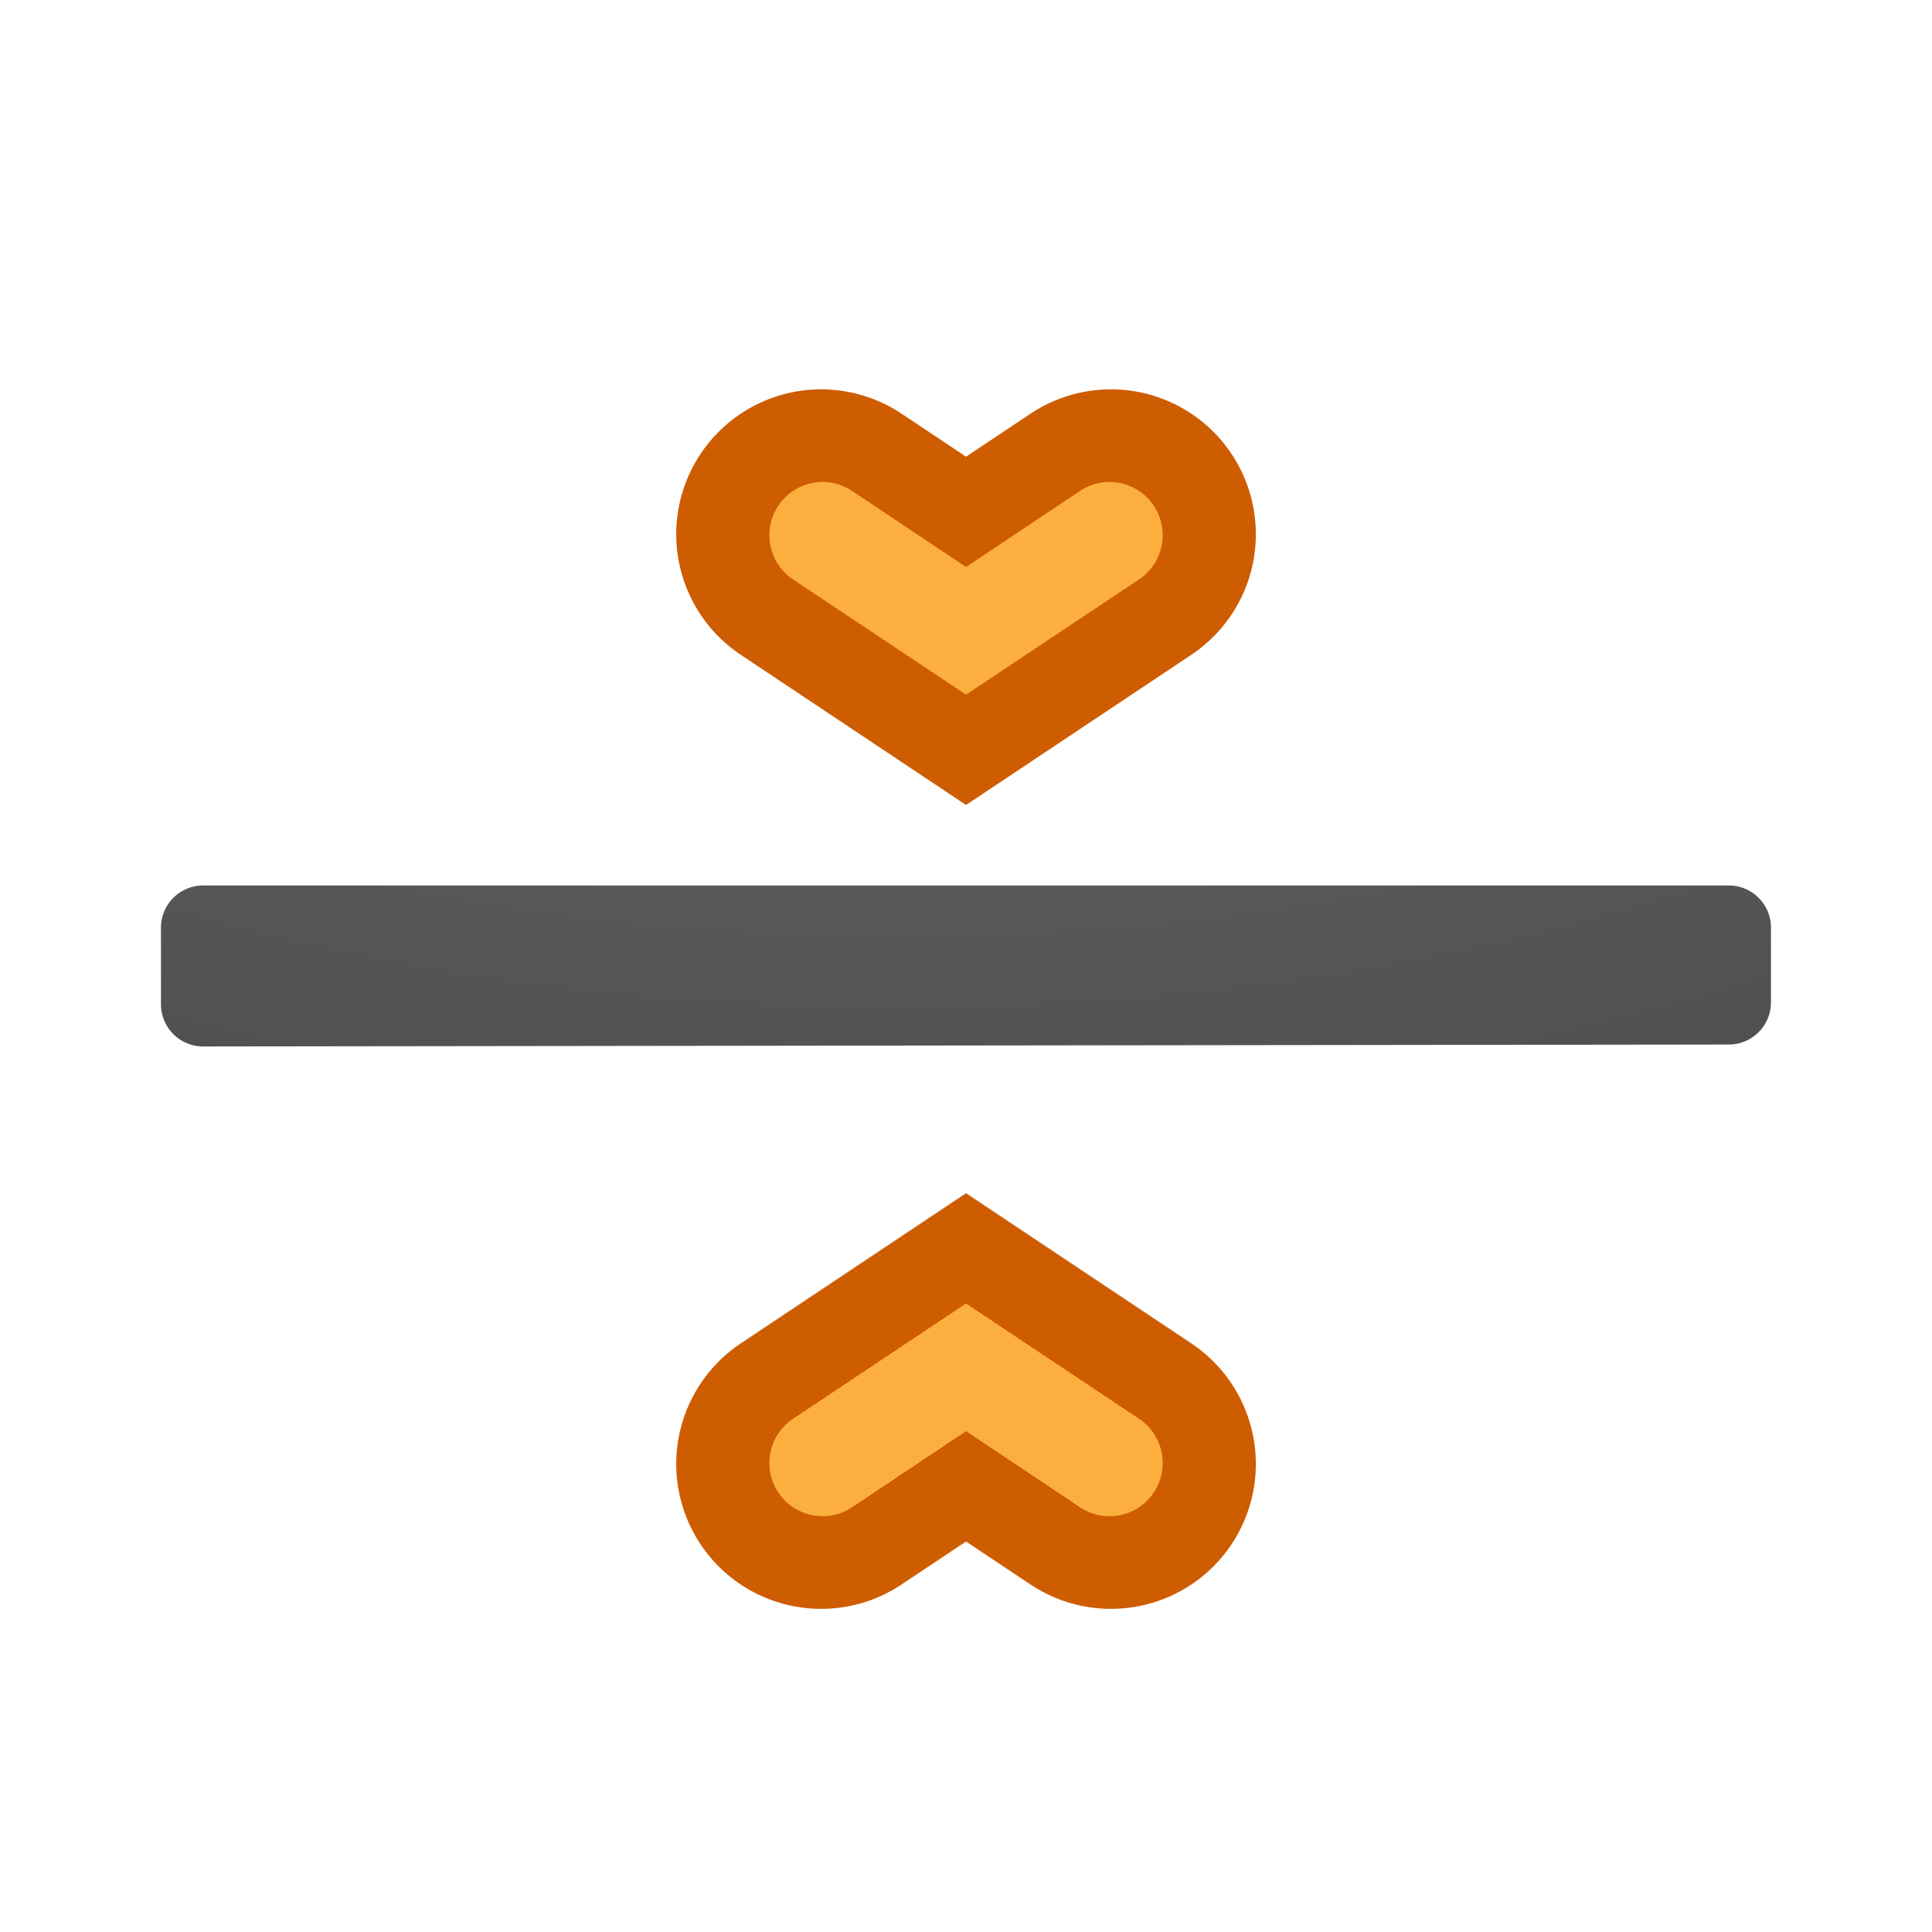
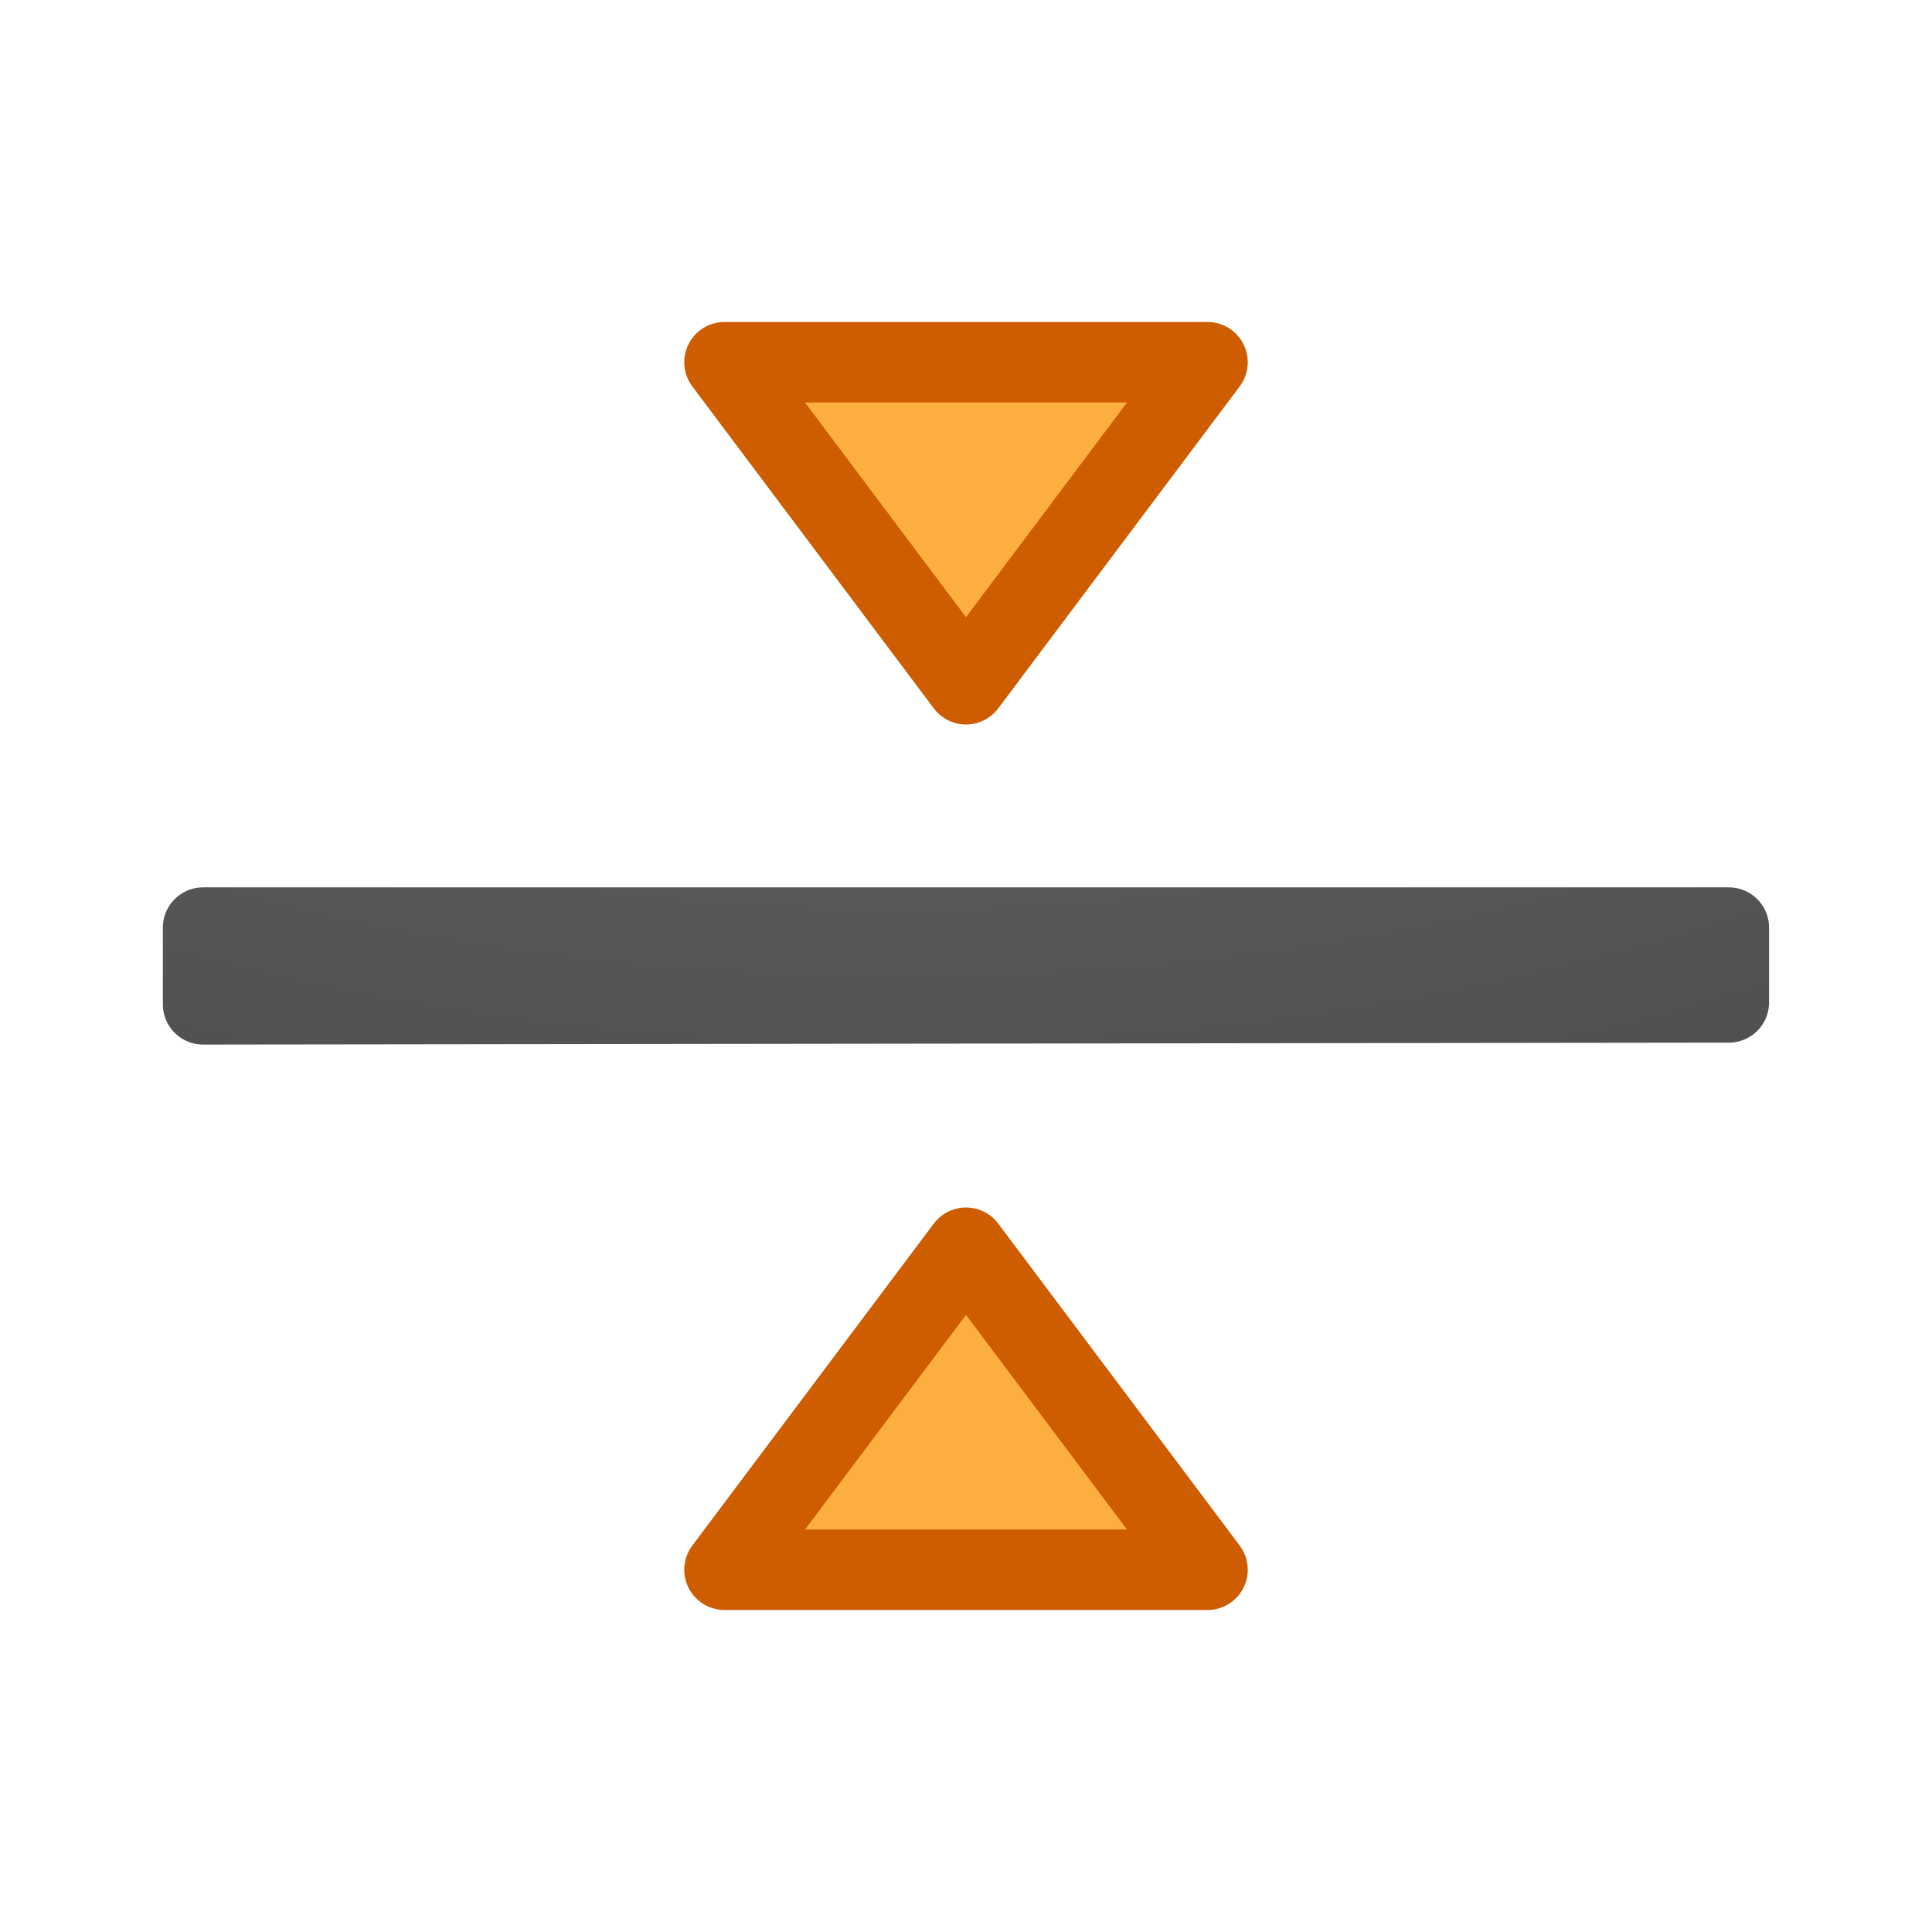
<svg xmlns="http://www.w3.org/2000/svg" viewBox="0 0 24 24">
  <radialGradient id="a" cx="9.723" cy="-91.022" gradientTransform="matrix(-5.52708 -.00000021 .00000029 -3.203848 64.9187 -291.0022)" gradientUnits="userSpaceOnUse" r="7">
    <stop offset="0" stop-color="#737373" />
    <stop offset=".262" stop-color="#636363" />
    <stop offset=".705" stop-color="#4b4b4b" />
    <stop offset="1" stop-color="#3f3f3f" />
  </radialGradient>
-   <path d="m2.523 11.523v.951.002c6.318-.009 12.636-.015 18.953-.024v-.929h-18.953z" fill="none" stroke="url(#a)" stroke-linecap="round" stroke-linejoin="round" stroke-width="1.047" />
-   <g transform="translate(-6.122597 -12.08059)">
-     <path d="m19.923 18.717-1.8 1.2-1.8-1.2" fill="none" stroke="#ce5c00" stroke-linecap="round" stroke-width="3.6" />
-     <path d="m18.123 20.71 2.166-1.443a.661.661 0 0 0 -.732-1.1l-1.434.957-1.434-.957a.661.661 0 0 0 -.732 1.1z" fill="#fcaf3e" />
-   </g>
-   <g transform="translate(-6.122597 12.90279)">
-     <path d="m19.923 5.283-1.8-1.2-1.8 1.2" fill="none" stroke="#ce5c00" stroke-linecap="round" stroke-width="3.6" />
-     <path d="m18.123 3.29 2.166 1.443a.661.661 0 0 1 -.732 1.1l-1.434-.957-1.434.957a.661.661 0 0 1 -.732-1.1z" fill="#fcaf3e" />
+   <g stroke-linecap="round" stroke-linejoin="round">
+     <path d="m2.523 11.523v.951.002c6.318-.009 12.636-.015 18.953-.024v-.929h-18.953z" fill="none" stroke="url(#a)" />
+     <path d="m12 8.5-3-4h6zm0 7-3 4h6z" fill="#fcaf3e" stroke="#ce5c00" />
  </g>
</svg>
